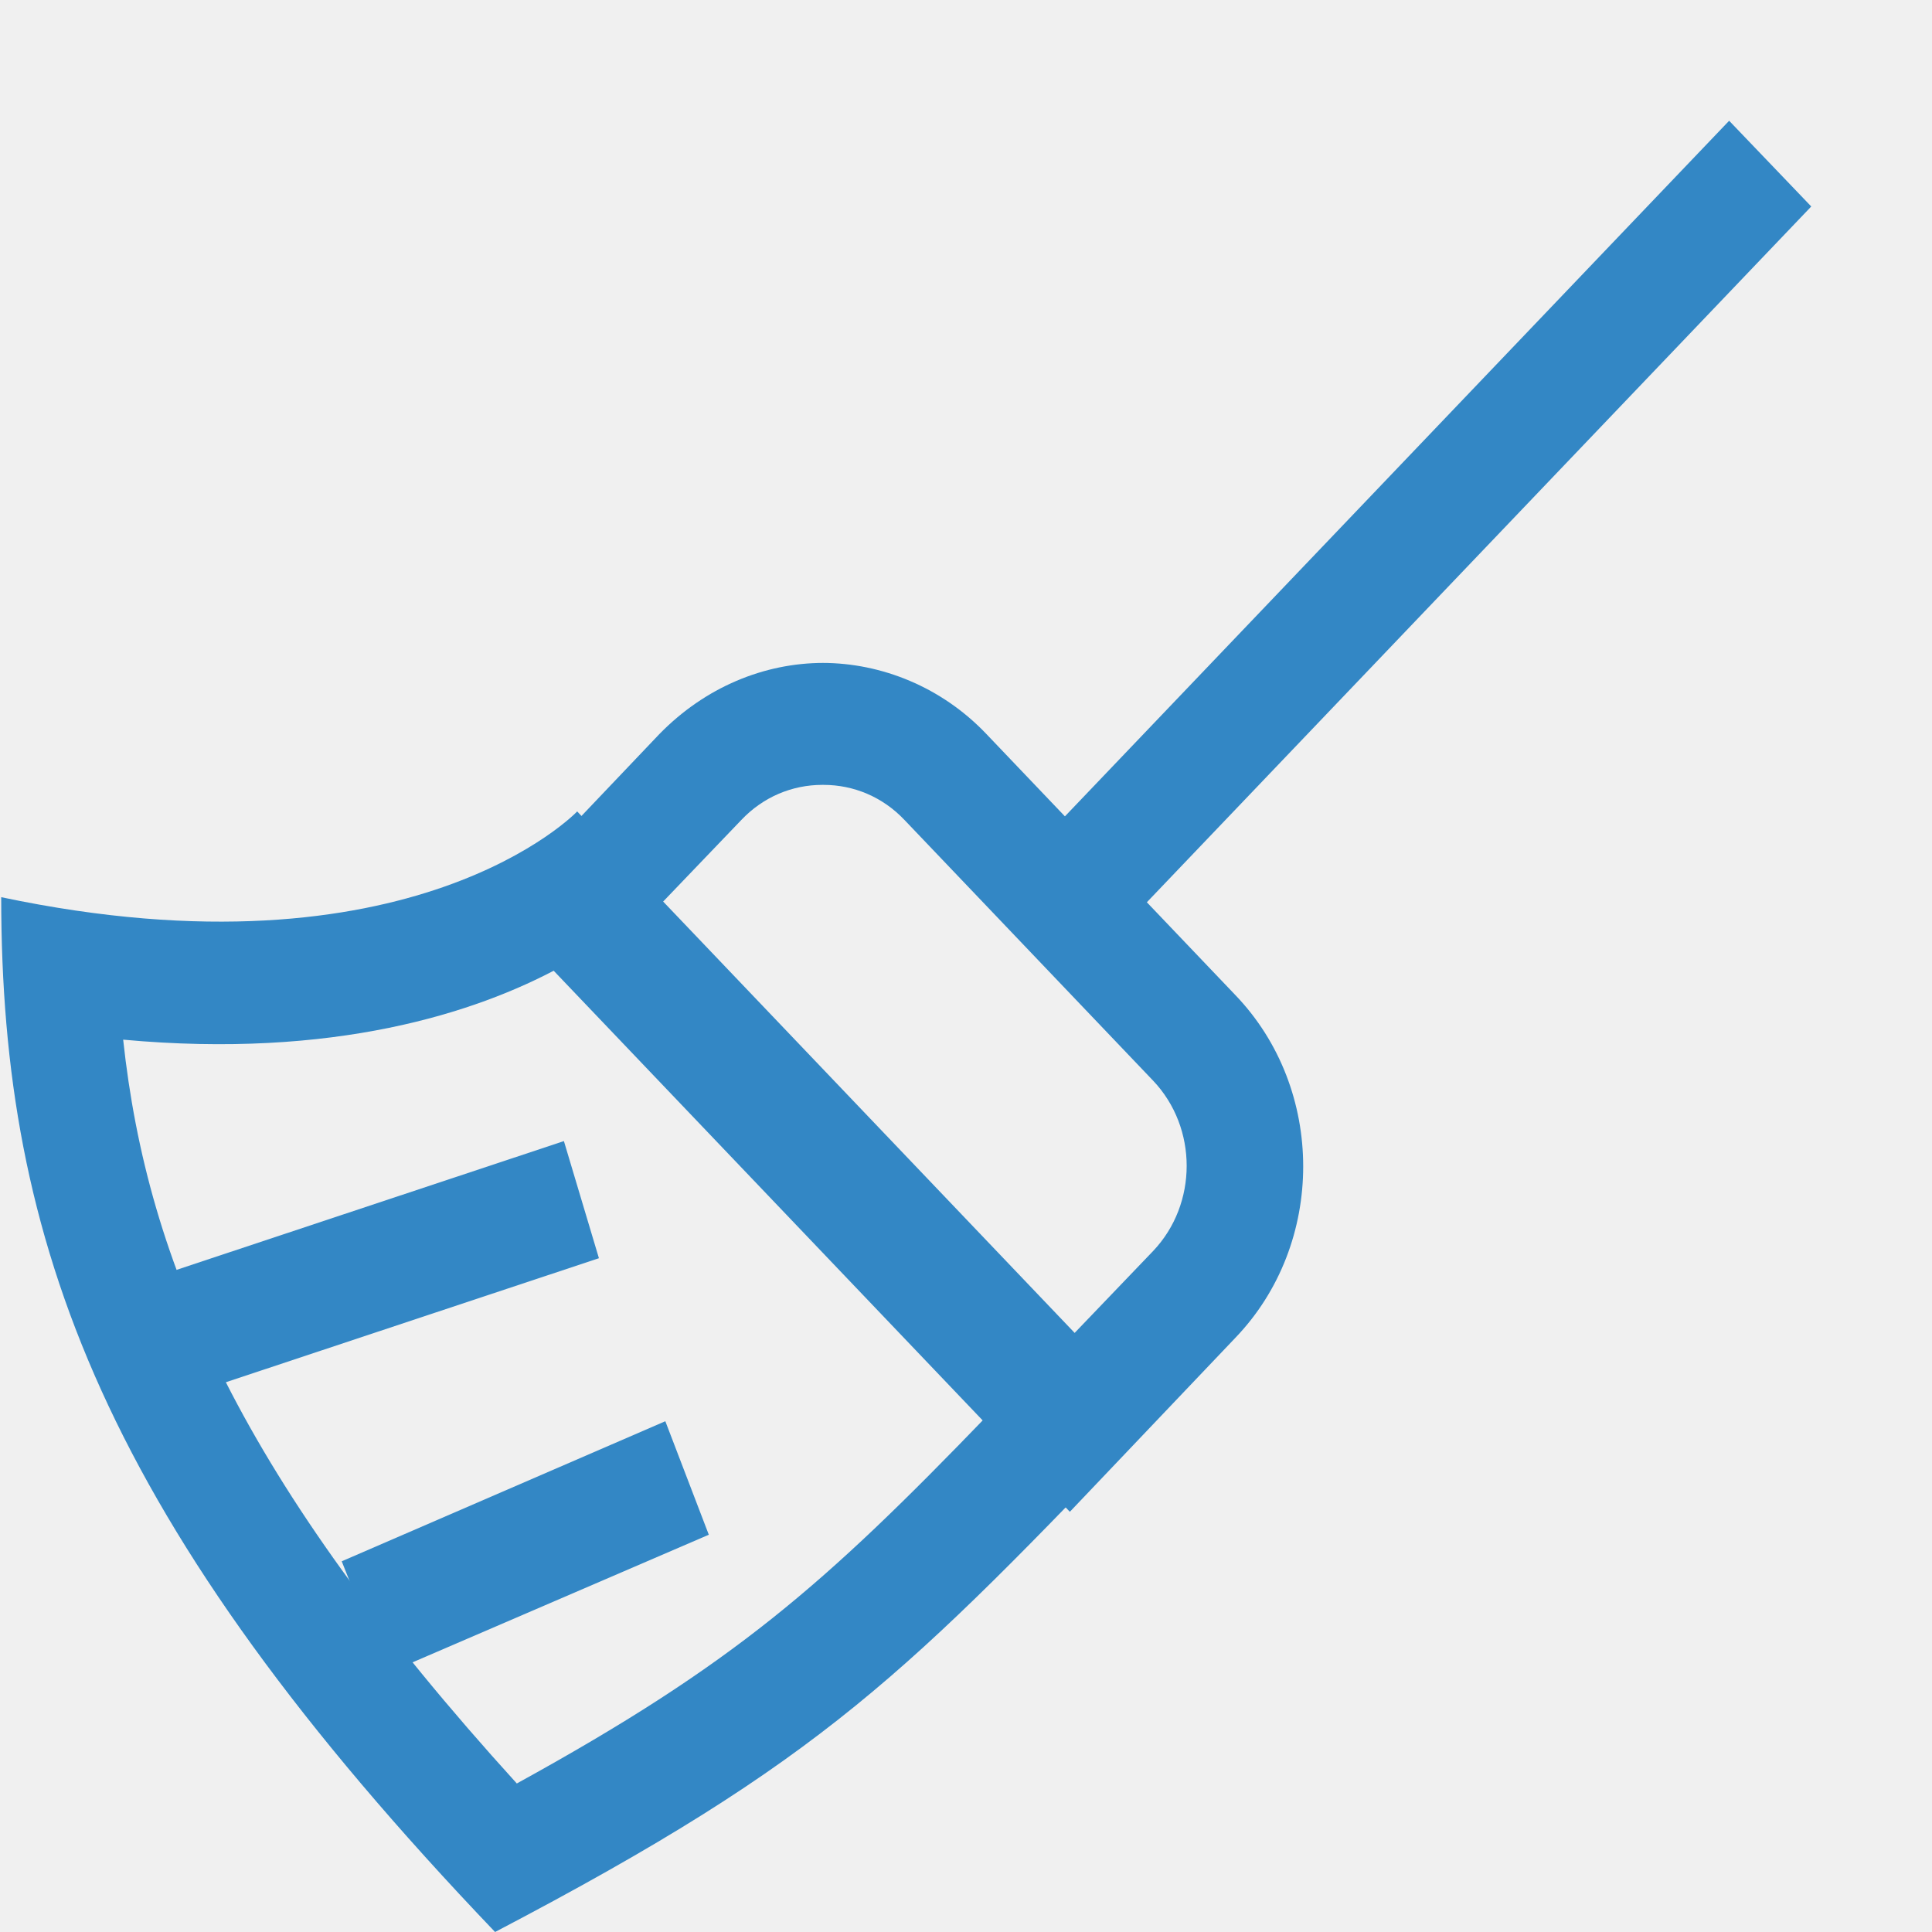
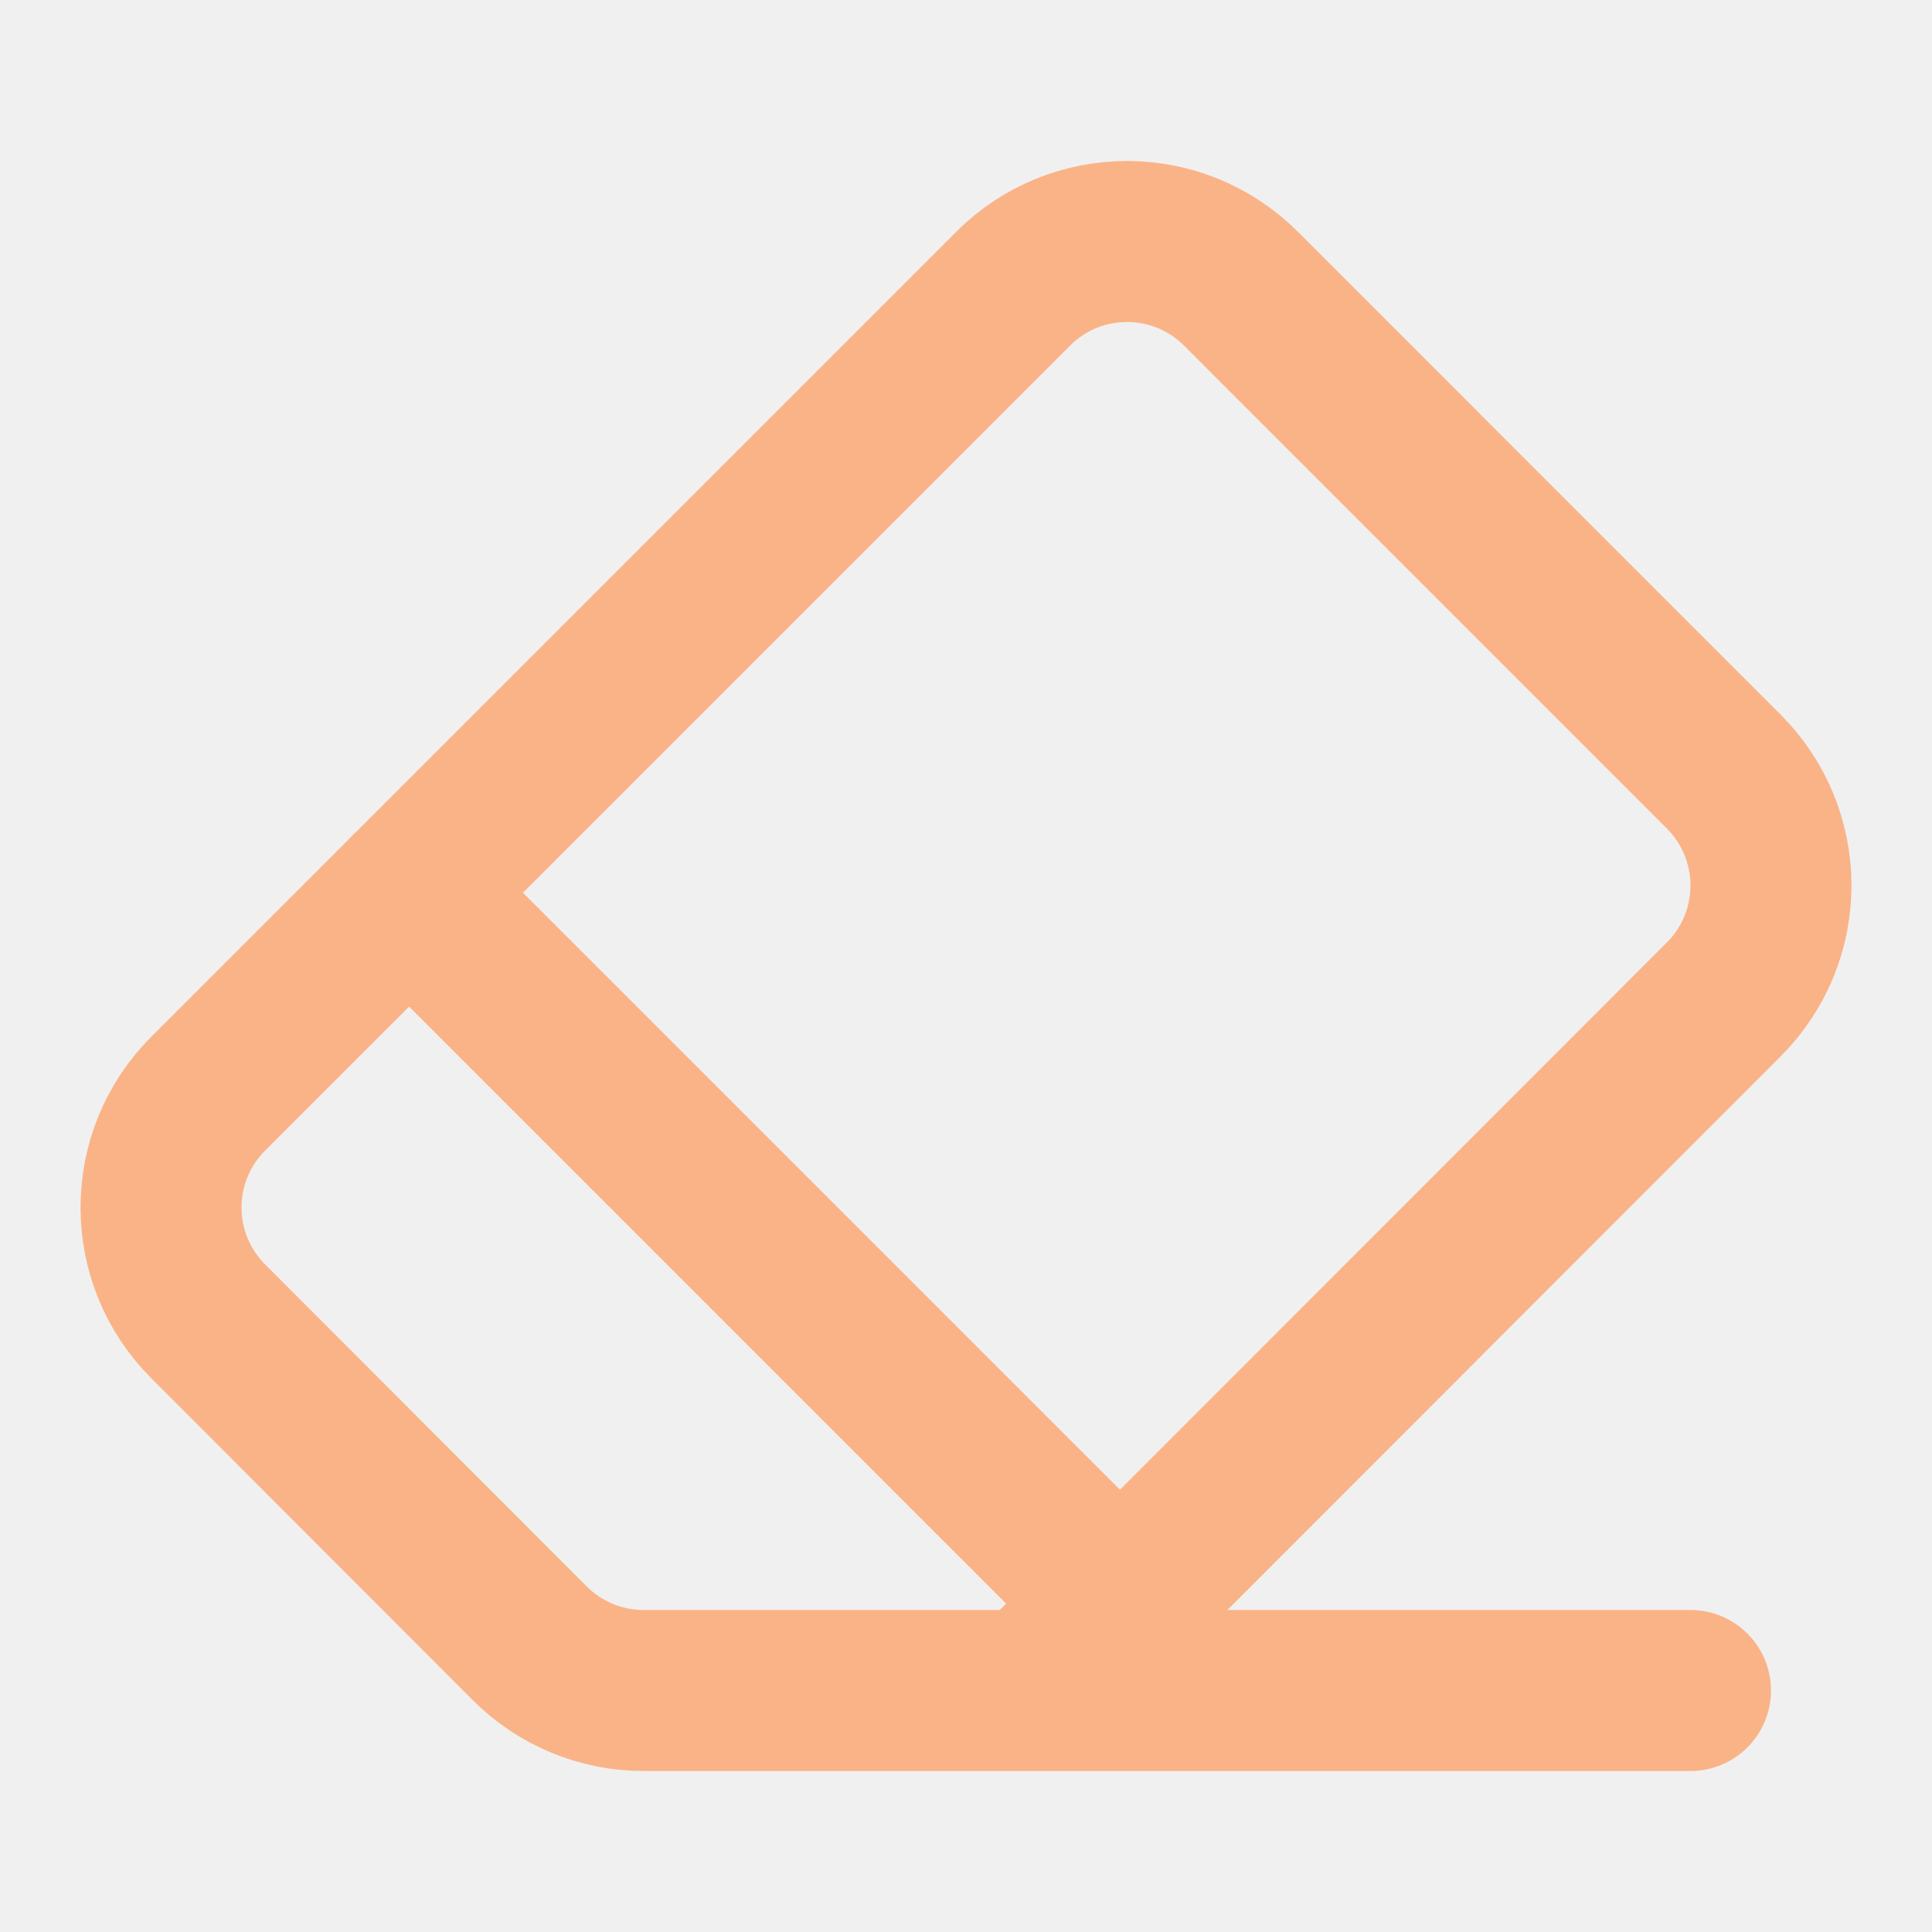
- <svg xmlns="http://www.w3.org/2000/svg" width="16" height="16" viewBox="0 0 16 16" fill="none">
-   <g clip-path="url(#clip0_3802_1053)">
-     <path d="M8.86 8.14L8.18 7.43L14.32 1L15 1.71L8.86 8.14Z" fill="#3387C5" />
-     <path d="M6.82 6.5C7.07 6.5 7.31 6.6 7.49 6.79L9.55 8.95C9.92 9.34 9.92 9.97 9.55 10.36L8.86 11.08L5.45 7.51L6.14 6.79C6.32 6.6 6.56 6.5 6.81 6.5M6.82 5.49C6.33 5.49 5.84 5.69 5.46 6.08L4.09 7.52L8.86 12.52L10.23 11.08C10.98 10.3 10.98 9.02 10.23 8.24L8.17 6.08C7.8 5.69 7.3 5.49 6.81 5.49H6.82Z" fill="#3387C5" />
-     <path d="M4.67 9.45L1 10.67L1.29 11.64L4.96 10.42L4.67 9.45Z" fill="#3387C5" />
-     <path d="M5.51 11.77L2.83 12.93L3.2 13.86L5.87 12.71L5.51 11.77Z" fill="#3387C5" />
-     <path d="M8.18 11.72C6.82 13.13 6.08 13.78 4.28 14.77C2 12.26 1.22 10.47 1.02 8.61C2.76 8.77 3.94 8.39 4.64 8.01L8.18 11.72ZM9.55 11.72L4.78 6.72C4.78 6.72 3.42 8.15 0.01 7.43C0.01 10.29 0.86 12.61 4.1 16C6.83 14.57 7.51 13.86 9.56 11.72H9.55Z" fill="#3387C5" />
-   </g>
-   <defs>
-     <clipPath id="clip0_3802_1053">
-       <rect width="15" height="15" fill="white" transform="translate(0 1)" />
-     </clipPath>
-   </defs>
+ <svg xmlns="http://www.w3.org/2000/svg" width="16" height="16" viewBox="0 0 24 24" fill="none" stroke="#fab387" stroke-width="2" stroke-linecap="round" stroke-linejoin="round">
+   <path d="M21 21H8a2 2 0 0 1-1.42-.587l-3.994-3.999a2 2 0 0 1 0-2.828l10-10a2 2 0 0 1 2.829 0l5.999 6a2 2 0 0 1 0 2.828L12.834 21" />
+   <path d="m5.082 11.09 8.828 8.828" />
</svg>
